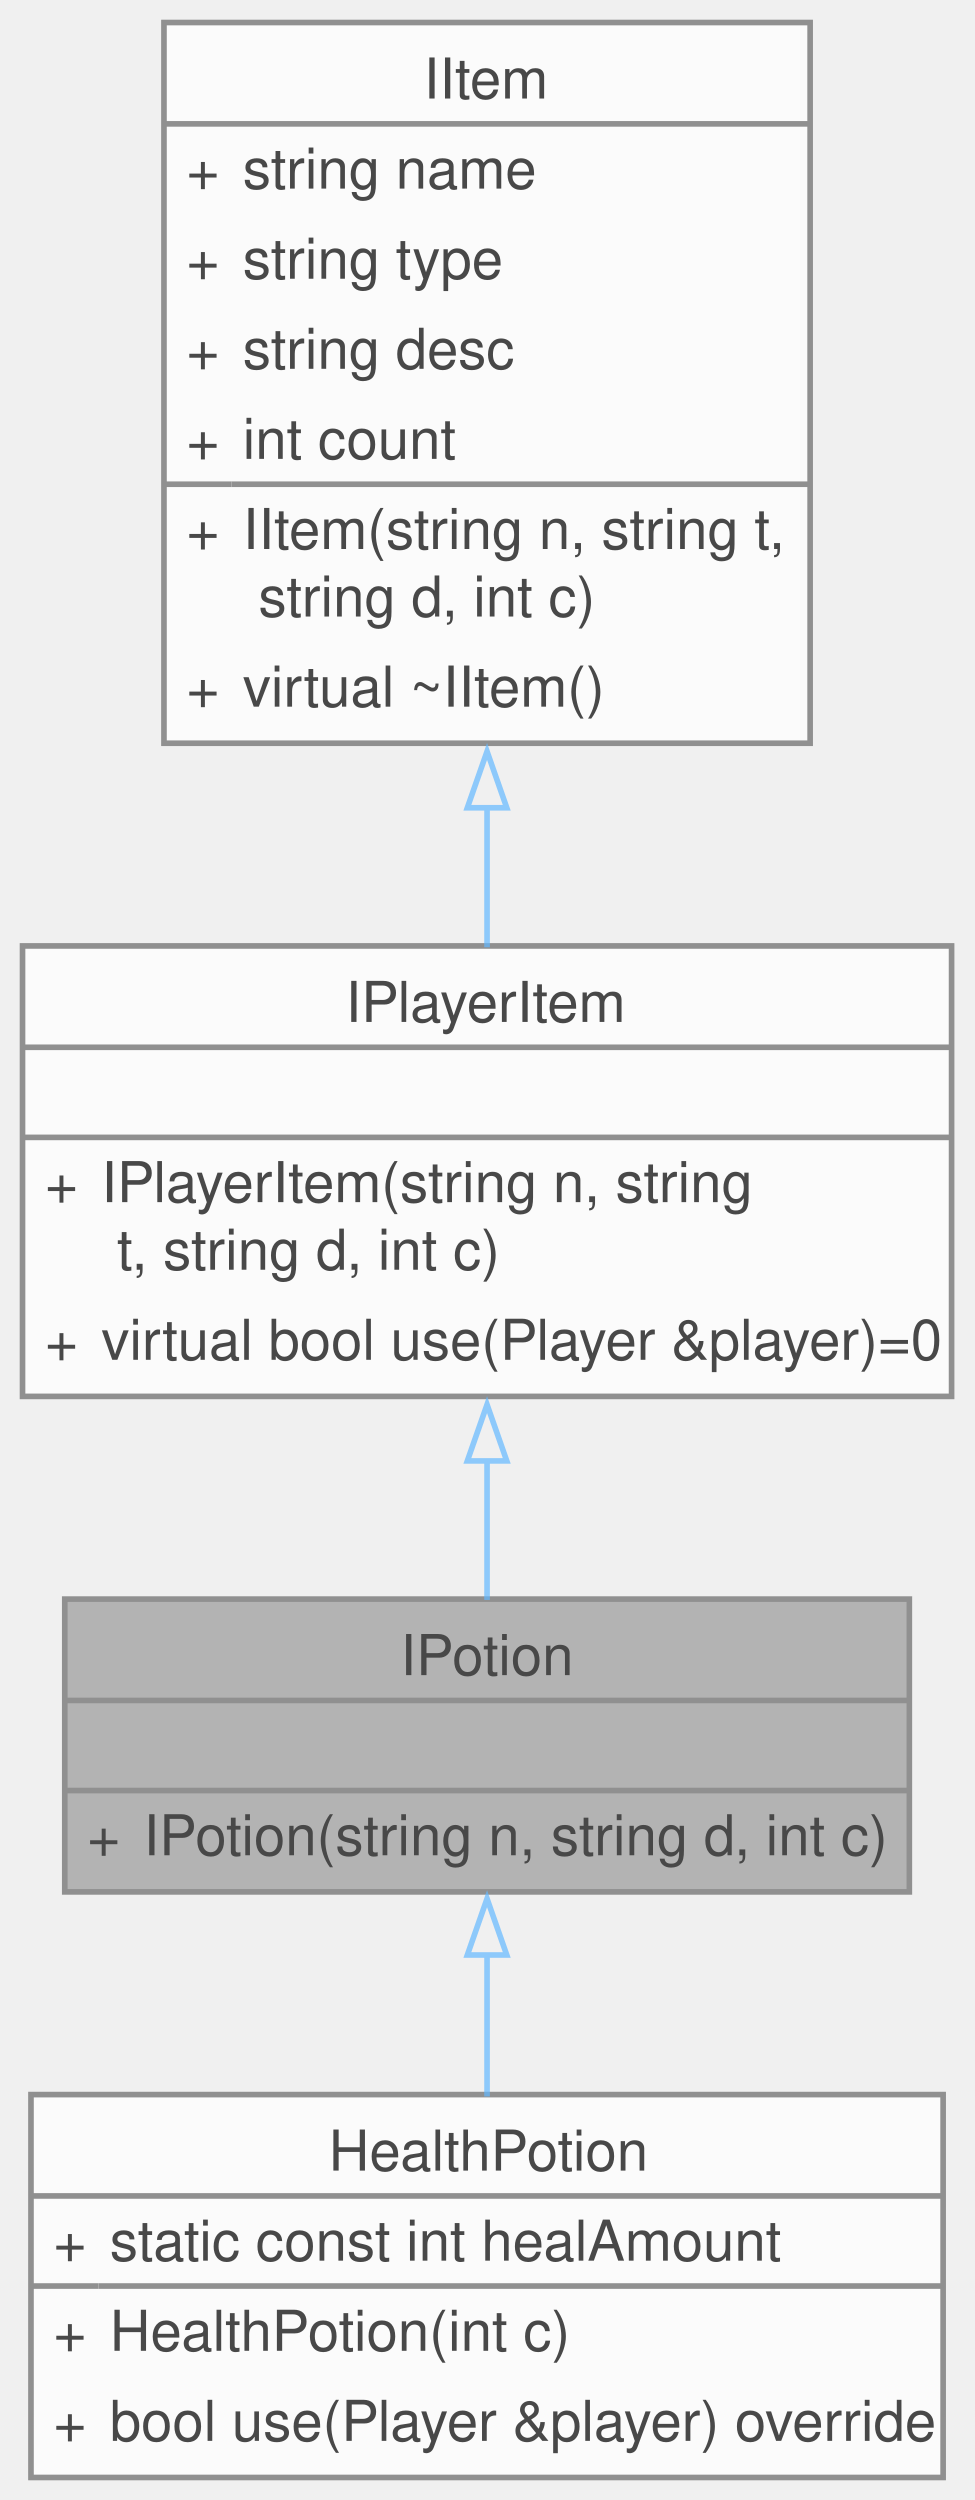
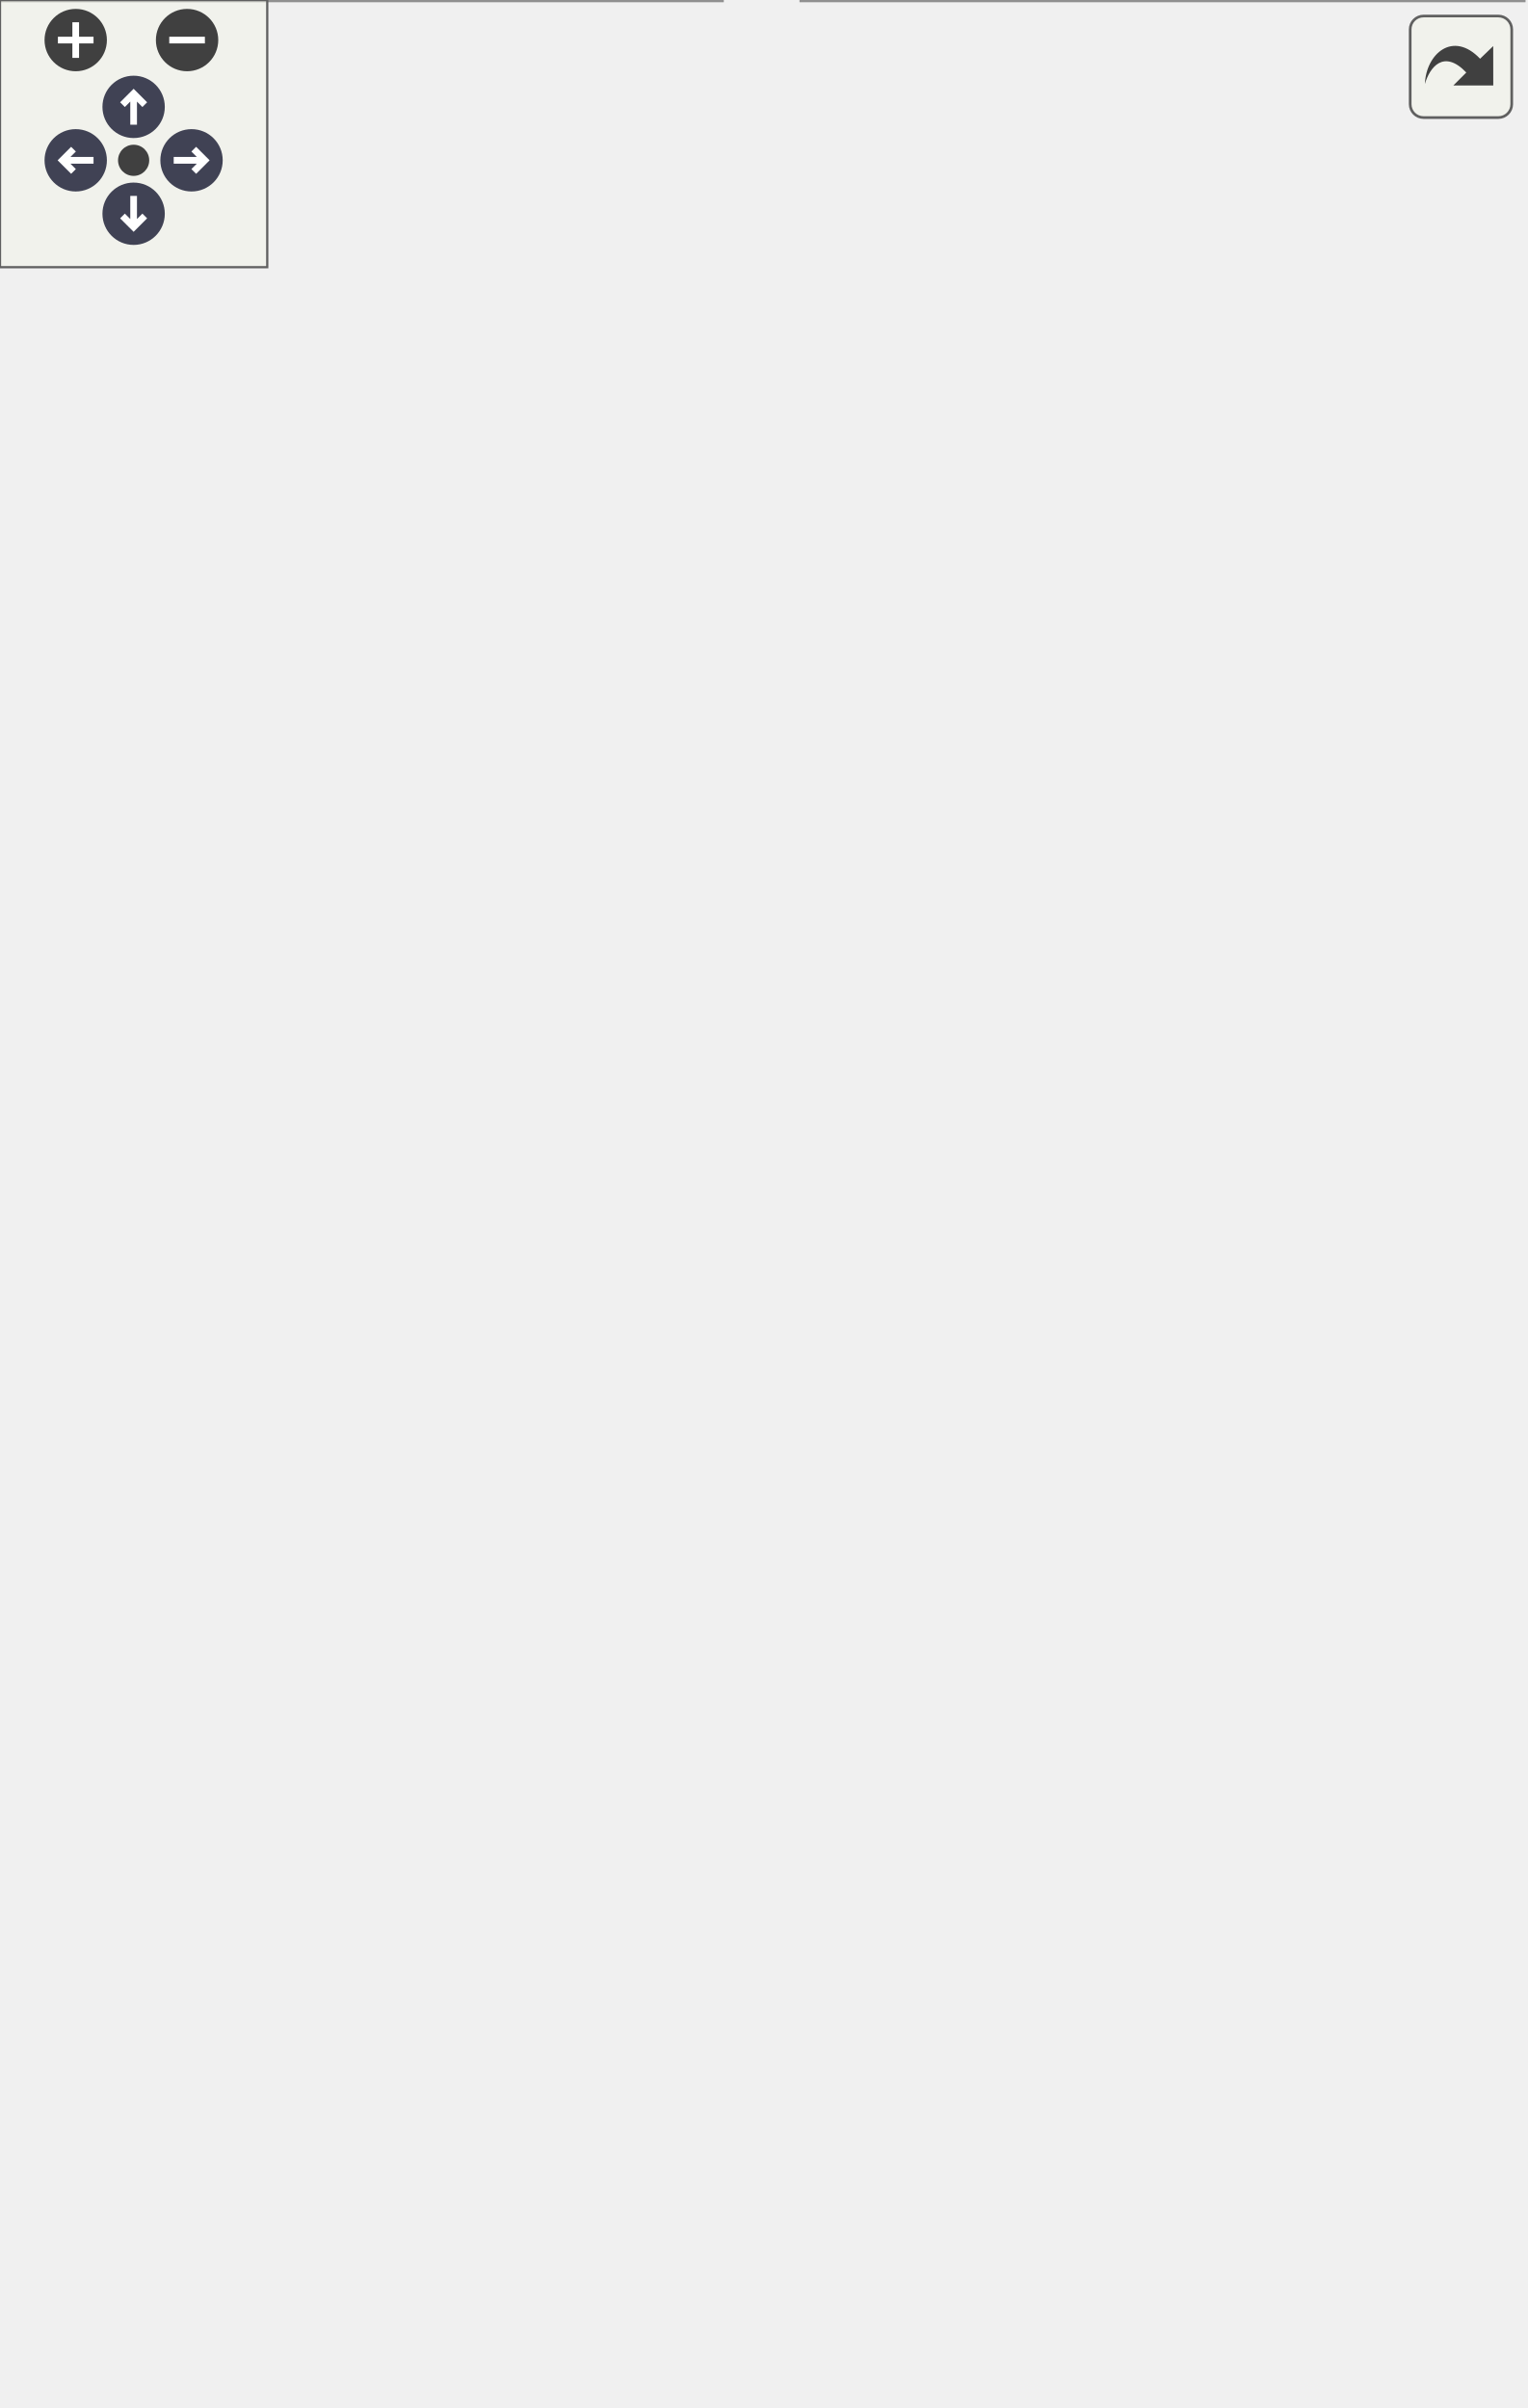
- <svg xmlns="http://www.w3.org/2000/svg" xmlns:xlink="http://www.w3.org/1999/xlink" width="173pt" height="444pt" viewBox="0.00 0.00 173.00 444.00">
-   <svg id="main" version="1.1" xml:space="preserve">
-     <style type="text/css">
+ <svg xmlns="http://www.w3.org/2000/svg" xmlns:xlink="http://www.w3.org/1999/xlink" id="main" version="1.1" xml:space="preserve">
+   <style type="text/css">
.node, .edge {opacity: 0.7;}
.node.selected, .edge.selected {opacity: 1;}
.edge:hover path { stroke: red; }
.edge:hover polygon { stroke: red; fill: red; }
</style>
-     <svg id="graph" class="graph">
-       <g id="graph0" class="graph" transform="scale(1 1) rotate(0) translate(4 440)">
-         <g id="Node000001" class="node">
-           <g id="a_Node000001">
-             <a xlink:title="Potions set the type to &quot;Potion&quot;.">
-               <polygon fill="#999999" stroke="none" points="157.5,-156 7.5,-156 7.5,-104 157.5,-104 157.5,-156" />
-               <text text-anchor="start" x="67.12" y="-142.5" font-family="Helvetica,sans-Serif" font-size="10.00">IPotion</text>
-               <text text-anchor="start" x="81" y="-126.5" font-family="Helvetica,sans-Serif" font-size="10.00"> </text>
-               <text text-anchor="start" x="11.5" y="-110.5" font-family="Helvetica,sans-Serif" font-size="10.00">+</text>
-               <text text-anchor="start" x="21.5" y="-110.5" font-family="Helvetica,sans-Serif" font-size="10.00">IPotion(string n, string d, int c)</text>
-               <polygon fill="#666666" stroke="#666666" points="7.5,-138 7.5,-138 157.5,-138 157.5,-138 7.5,-138" />
-               <polygon fill="#666666" stroke="#666666" points="7.5,-122 7.5,-122 157.5,-122 157.5,-122 7.5,-122" />
-               <polygon fill="none" stroke="#666666" points="7.5,-104 7.5,-156 157.5,-156 157.5,-104 7.5,-104" />
-             </a>
-           </g>
-         </g>
-         <g id="Node000004" class="node">
-           <g id="a_Node000004">
-             <a xlink:href="class_health_potion.html" target="_top" xlink:title="Health potions heal the player of course.">
-               <polygon fill="white" stroke="none" points="163.5,-68 1.5,-68 1.5,0 163.5,0 163.5,-68" />
-               <text text-anchor="start" x="54.38" y="-54.5" font-family="Helvetica,sans-Serif" font-size="10.00">HealthPotion</text>
-               <text text-anchor="start" x="5.5" y="-38.5" font-family="Helvetica,sans-Serif" font-size="10.00">+</text>
-               <text text-anchor="start" x="15.5" y="-38.5" font-family="Helvetica,sans-Serif" font-size="10.00">static const int healAmount</text>
-               <text text-anchor="start" x="5.5" y="-22.5" font-family="Helvetica,sans-Serif" font-size="10.00">+</text>
-               <text text-anchor="start" x="15.5" y="-22.5" font-family="Helvetica,sans-Serif" font-size="10.00">HealthPotion(int c)</text>
-               <text text-anchor="start" x="5.5" y="-6.5" font-family="Helvetica,sans-Serif" font-size="10.00">+</text>
-               <text text-anchor="start" x="15.5" y="-6.5" font-family="Helvetica,sans-Serif" font-size="10.00">bool use(Player &amp;player) override</text>
-               <polygon fill="#666666" stroke="#666666" points="1.5,-50 1.5,-50 163.5,-50 163.5,-50 1.5,-50" />
-               <polygon fill="#666666" stroke="#666666" points="1.5,-34 1.5,-34 13.5,-34 13.5,-34 1.5,-34" />
-               <polygon fill="#666666" stroke="#666666" points="13.5,-34 13.5,-34 163.5,-34 163.5,-34 13.5,-34" />
-               <polygon fill="none" stroke="#666666" points="1.5,0 1.5,-68 163.5,-68 163.5,0 1.5,0" />
-             </a>
-           </g>
-         </g>
-         <g id="edge3_Node000001_Node000004" class="edge">
-           <g id="a_edge3_Node000001_Node000004">
-             <a xlink:title=" ">
-               <path fill="none" stroke="#63b8ff" d="M82.5,-92.97C82.5,-84.65 82.5,-75.84 82.5,-67.67" />
-               <polygon fill="none" stroke="#63b8ff" points="79,-92.79 82.5,-102.79 86,-92.79 79,-92.79" />
-             </a>
-           </g>
-         </g>
-         <g id="Node000002" class="node">
-           <g id="a_Node000002">
-             <a xlink:href="class_i_player_item.html" target="_top" xlink:title="Player items. The use function takes in a player only.">
-               <polygon fill="white" stroke="none" points="165,-272 0,-272 0,-192 165,-192 165,-272" />
-               <text text-anchor="start" x="57.38" y="-258.5" font-family="Helvetica,sans-Serif" font-size="10.00">IPlayerItem</text>
-               <text text-anchor="start" x="81" y="-242.5" font-family="Helvetica,sans-Serif" font-size="10.00"> </text>
-               <text text-anchor="start" x="4" y="-226.5" font-family="Helvetica,sans-Serif" font-size="10.00">+</text>
-               <text text-anchor="start" x="14" y="-226.5" font-family="Helvetica,sans-Serif" font-size="10.00">IPlayerItem(string n, string</text>
-               <text text-anchor="start" x="14" y="-214.5" font-family="Helvetica,sans-Serif" font-size="10.00"> t, string d, int c)</text>
-               <text text-anchor="start" x="4" y="-198.5" font-family="Helvetica,sans-Serif" font-size="10.00">+</text>
-               <text text-anchor="start" x="14" y="-198.5" font-family="Helvetica,sans-Serif" font-size="10.00">virtual bool use(Player &amp;player)=0</text>
-               <polygon fill="#666666" stroke="#666666" points="0,-254 0,-254 165,-254 165,-254 0,-254" />
-               <polygon fill="#666666" stroke="#666666" points="0,-238 0,-238 165,-238 165,-238 0,-238" />
-               <polygon fill="none" stroke="#666666" points="0,-192 0,-272 165,-272 165,-192 0,-192" />
-             </a>
-           </g>
-         </g>
-         <g id="edge1_Node000001_Node000002" class="edge">
-           <g id="a_edge1_Node000001_Node000002">
-             <a xlink:title=" ">
-               <path fill="none" stroke="#63b8ff" d="M82.5,-180.75C82.5,-172.1 82.5,-163.45 82.5,-155.85" />
-               <polygon fill="none" stroke="#63b8ff" points="79,-180.54 82.5,-190.54 86,-180.54 79,-180.54" />
-             </a>
-           </g>
-         </g>
-         <g id="Node000003" class="node">
-           <g id="a_Node000003">
-             <a xlink:href="class_i_item.html" target="_top" xlink:title="Base class for all items in the game.">
-               <polygon fill="white" stroke="none" points="139.88,-436 25.12,-436 25.12,-308 139.88,-308 139.88,-436" />
-               <text text-anchor="start" x="71.25" y="-422.5" font-family="Helvetica,sans-Serif" font-size="10.00">IItem</text>
-               <text text-anchor="start" x="29.12" y="-406.5" font-family="Helvetica,sans-Serif" font-size="10.00">+</text>
-               <text text-anchor="start" x="39.12" y="-406.5" font-family="Helvetica,sans-Serif" font-size="10.00">string name</text>
-               <text text-anchor="start" x="29.12" y="-390.5" font-family="Helvetica,sans-Serif" font-size="10.00">+</text>
-               <text text-anchor="start" x="39.12" y="-390.5" font-family="Helvetica,sans-Serif" font-size="10.00">string type</text>
-               <text text-anchor="start" x="29.12" y="-374.5" font-family="Helvetica,sans-Serif" font-size="10.00">+</text>
-               <text text-anchor="start" x="39.12" y="-374.5" font-family="Helvetica,sans-Serif" font-size="10.00">string desc</text>
-               <text text-anchor="start" x="29.12" y="-358.5" font-family="Helvetica,sans-Serif" font-size="10.00">+</text>
-               <text text-anchor="start" x="39.12" y="-358.5" font-family="Helvetica,sans-Serif" font-size="10.00">int count</text>
-               <text text-anchor="start" x="29.12" y="-342.5" font-family="Helvetica,sans-Serif" font-size="10.00">+</text>
-               <text text-anchor="start" x="39.12" y="-342.5" font-family="Helvetica,sans-Serif" font-size="10.00">IItem(string n, string t,</text>
-               <text text-anchor="start" x="39.12" y="-330.5" font-family="Helvetica,sans-Serif" font-size="10.00"> string d, int c)</text>
-               <text text-anchor="start" x="29.12" y="-314.5" font-family="Helvetica,sans-Serif" font-size="10.00">+</text>
-               <text text-anchor="start" x="39.12" y="-314.5" font-family="Helvetica,sans-Serif" font-size="10.00">virtual ~IItem()</text>
-               <polygon fill="#666666" stroke="#666666" points="25.12,-418 25.12,-418 139.88,-418 139.88,-418 25.12,-418" />
-               <polygon fill="#666666" stroke="#666666" points="25.12,-354 25.12,-354 37.12,-354 37.12,-354 25.12,-354" />
-               <polygon fill="#666666" stroke="#666666" points="37.12,-354 37.12,-354 139.88,-354 139.88,-354 37.12,-354" />
-               <polygon fill="none" stroke="#666666" points="25.12,-308 25.12,-436 139.88,-436 139.88,-308 25.12,-308" />
-             </a>
-           </g>
-         </g>
-         <g id="edge2_Node000002_Node000003" class="edge">
-           <g id="a_edge2_Node000002_Node000003">
-             <a xlink:title=" ">
-               <path fill="none" stroke="#63b8ff" d="M82.5,-296.72C82.5,-288.12 82.5,-279.62 82.5,-271.77" />
-               <polygon fill="none" stroke="#63b8ff" points="79,-296.54 82.5,-306.54 86,-296.54 79,-296.54" />
-             </a>
-           </g>
-         </g>
-       </g>
-     </svg>
+   <defs>
+     <circle id="rim" cx="0" cy="0" r="7" />
+     <circle id="rim2" cx="0" cy="0" r="3.5" />
+     <g id="zoomPlus">
+       <use xlink:href="#rim" fill="#404040">
+         <set attributeName="fill" to="#808080" begin="zoomplus.mouseover" end="zoomplus.mouseout" />
+       </use>
+       <path d="M-4,0h8M0,-4v8" fill="none" stroke="white" stroke-width="1.5" pointer-events="none" />
+     </g>
+     <g id="zoomMin">
+       <use xlink:href="#rim" fill="#404040">
+         <set attributeName="fill" to="#808080" begin="zoomminus.mouseover" end="zoomminus.mouseout" />
+       </use>
+       <path d="M-4,0h8" fill="none" stroke="white" stroke-width="1.5" pointer-events="none" />
+     </g>
+     <g id="arrowUp" transform="translate(30 24)">
+       <use xlink:href="#rim" />
+       <path pointer-events="none" fill="none" stroke="white" stroke-width="1.5" d="M0,-3.0v7 M-2.5,-0.5L0,-3.0L2.5,-0.5" />
+     </g>
+     <g id="arrowRight" transform="rotate(90) translate(36 -43)">
+       <use xlink:href="#rim" />
+       <path pointer-events="none" fill="none" stroke="white" stroke-width="1.5" d="M0,-3.0v7 M-2.5,-0.5L0,-3.0L2.5,-0.5" />
+     </g>
+     <g id="arrowDown" transform="rotate(180) translate(-30 -48)">
+       <use xlink:href="#rim" />
+       <path pointer-events="none" fill="none" stroke="white" stroke-width="1.5" d="M0,-3.0v7 M-2.5,-0.5L0,-3.0L2.5,-0.5" />
+     </g>
+     <g id="arrowLeft" transform="rotate(270) translate(-36 17)">
+       <use xlink:href="#rim" />
+       <path pointer-events="none" fill="none" stroke="white" stroke-width="1.5" d="M0,-3.0v7 M-2.5,-0.5L0,-3.0L2.5,-0.5" />
+     </g>
+     <g id="resetDef">
+       <use xlink:href="#rim2" fill="#404040">
+         <set attributeName="fill" to="#808080" begin="reset.mouseover" end="reset.mouseout" />
+       </use>
+     </g>
+   </defs>
+   <svg id="graph" class="graph">
+     <g id="viewport">
+       <g id="Node000001" class="node">
+         <g id="a_Node000001">
+           <a xlink:title="Potions set the type to &quot;Potion&quot;.">
+             <polygon fill="#999999" stroke="none" points="233.62,-184 108.38,-184 108.38,-120 233.62,-120 233.62,-184" />
+             <text text-anchor="start" x="155.62" y="-170.5" font-family="Helvetica,sans-Serif" font-size="10.00">IPotion</text>
+             <text text-anchor="start" x="112.38" y="-154.5" font-family="Helvetica,sans-Serif" font-size="10.00">+</text>
+             <text text-anchor="start" x="122.38" y="-154.5" font-family="Helvetica,sans-Serif" font-size="10.00">int strength</text>
+             <text text-anchor="start" x="112.38" y="-138.5" font-family="Helvetica,sans-Serif" font-size="10.00">+</text>
+             <text text-anchor="start" x="122.38" y="-138.5" font-family="Helvetica,sans-Serif" font-size="10.00">IPotion(string n, string d,</text>
+             <text text-anchor="start" x="122.38" y="-126.5" font-family="Helvetica,sans-Serif" font-size="10.00"> int c, int strength)</text>
+             <polygon fill="#666666" stroke="#666666" points="108.38,-166 108.38,-166 233.62,-166 233.62,-166 108.38,-166" />
+             <polygon fill="#666666" stroke="#666666" points="108.38,-150 108.38,-150 120.38,-150 120.38,-150 108.38,-150" />
+             <polygon fill="#666666" stroke="#666666" points="120.38,-150 120.38,-150 233.62,-150 233.62,-150 120.38,-150" />
+             <polygon fill="none" stroke="#666666" points="108.38,-120 108.38,-184 233.62,-184 233.62,-120 108.38,-120" />
+           </a>
+         </g>
+       </g>
+       <g id="Node000004" class="node">
+         <g id="a_Node000004">
+           <a xlink:href="class_health_potion.html" target="_top" xlink:title="Health potions heal the player of course.">
+             <polygon fill="white" stroke="none" points="162,-84 0,-84 0,0 162,0 162,-84" />
+             <text text-anchor="start" x="52.88" y="-70.5" font-family="Helvetica,sans-Serif" font-size="10.00">HealthPotion</text>
+             <text text-anchor="start" x="79.5" y="-54.5" font-family="Helvetica,sans-Serif" font-size="10.00"> </text>
+             <text text-anchor="start" x="4" y="-38.5" font-family="Helvetica,sans-Serif" font-size="10.00">+</text>
+             <text text-anchor="start" x="14" y="-38.5" font-family="Helvetica,sans-Serif" font-size="10.00">HealthPotion(int c)</text>
+             <text text-anchor="start" x="4" y="-22.5" font-family="Helvetica,sans-Serif" font-size="10.00">+</text>
+             <text text-anchor="start" x="14" y="-22.5" font-family="Helvetica,sans-Serif" font-size="10.00">bool use(Player &amp;player) override</text>
+             <text text-anchor="start" x="4" y="-6.5" font-family="Helvetica,sans-Serif" font-size="10.00">+</text>
+             <text text-anchor="start" x="14" y="-6.5" font-family="Helvetica,sans-Serif" font-size="10.00">string getDesc() override</text>
+             <polygon fill="#666666" stroke="#666666" points="0,-66 0,-66 162,-66 162,-66 0,-66" />
+             <polygon fill="#666666" stroke="#666666" points="0,-50 0,-50 162,-50 162,-50 0,-50" />
+             <polygon fill="none" stroke="#666666" points="0,0 0,-84 162,-84 162,0 0,0" />
+           </a>
+         </g>
+       </g>
+       <g id="edge3_Node000001_Node000004" class="edge">
+         <g id="a_edge3_Node000001_Node000004">
+           <a xlink:title=" ">
+             <path fill="none" stroke="#63b8ff" d="M137.89,-111.27C130.38,-102.26 122.4,-92.68 114.86,-83.63" />
+             <polygon fill="none" stroke="#63b8ff" points="135.15,-113.45 144.24,-118.89 140.53,-108.97 135.15,-113.45" />
+           </a>
+         </g>
+       </g>
+       <g id="Node000005" class="node">
+         <g id="a_Node000005">
+           <a xlink:href="class_strength_potion.html" target="_top" xlink:title="Increases player ATK.">
+             <polygon fill="white" stroke="none" points="342,-84 180,-84 180,0 342,0 342,-84" />
+             <text text-anchor="start" x="228.75" y="-70.5" font-family="Helvetica,sans-Serif" font-size="10.00">StrengthPotion</text>
+             <text text-anchor="start" x="259.5" y="-54.5" font-family="Helvetica,sans-Serif" font-size="10.00"> </text>
+             <text text-anchor="start" x="184" y="-38.5" font-family="Helvetica,sans-Serif" font-size="10.00">+</text>
+             <text text-anchor="start" x="194" y="-38.5" font-family="Helvetica,sans-Serif" font-size="10.00">StrengthPotion(int c)</text>
+             <text text-anchor="start" x="184" y="-22.5" font-family="Helvetica,sans-Serif" font-size="10.00">+</text>
+             <text text-anchor="start" x="194" y="-22.5" font-family="Helvetica,sans-Serif" font-size="10.00">bool use(Player &amp;player) override</text>
+             <text text-anchor="start" x="184" y="-6.5" font-family="Helvetica,sans-Serif" font-size="10.00">+</text>
+             <text text-anchor="start" x="194" y="-6.5" font-family="Helvetica,sans-Serif" font-size="10.00">string getDesc() override</text>
+             <polygon fill="#666666" stroke="#666666" points="180,-66 180,-66 342,-66 342,-66 180,-66" />
+             <polygon fill="#666666" stroke="#666666" points="180,-50 180,-50 342,-50 342,-50 180,-50" />
+             <polygon fill="none" stroke="#666666" points="180,0 180,-84 342,-84 342,0 180,0" />
+           </a>
+         </g>
+       </g>
+       <g id="edge4_Node000001_Node000005" class="edge">
+         <g id="a_edge4_Node000001_Node000005">
+           <a xlink:title=" ">
+             <path fill="none" stroke="#63b8ff" d="M204.11,-111.27C211.62,-102.26 219.6,-92.68 227.14,-83.63" />
+             <polygon fill="none" stroke="#63b8ff" points="201.47,-108.97 197.76,-118.89 206.85,-113.45 201.47,-108.97" />
+           </a>
+         </g>
+       </g>
+       <g id="Node000002" class="node">
+         <g id="a_Node000002">
+           <a xlink:href="class_i_player_item.html" target="_top" xlink:title="Player items. The use function takes in a player only.">
+             <polygon fill="white" stroke="none" points="253.5,-300 88.5,-300 88.5,-220 253.5,-220 253.5,-300" />
+             <text text-anchor="start" x="145.88" y="-286.5" font-family="Helvetica,sans-Serif" font-size="10.00">IPlayerItem</text>
+             <text text-anchor="start" x="169.5" y="-270.5" font-family="Helvetica,sans-Serif" font-size="10.00"> </text>
+             <text text-anchor="start" x="92.5" y="-254.5" font-family="Helvetica,sans-Serif" font-size="10.00">+</text>
+             <text text-anchor="start" x="102.5" y="-254.5" font-family="Helvetica,sans-Serif" font-size="10.00">IPlayerItem(string n, string</text>
+             <text text-anchor="start" x="102.5" y="-242.5" font-family="Helvetica,sans-Serif" font-size="10.00"> t, string d, int c)</text>
+             <text text-anchor="start" x="92.5" y="-226.5" font-family="Helvetica,sans-Serif" font-size="10.00">+</text>
+             <text text-anchor="start" x="102.5" y="-226.5" font-family="Helvetica,sans-Serif" font-size="10.00">virtual bool use(Player &amp;player)=0</text>
+             <polygon fill="#666666" stroke="#666666" points="88.5,-282 88.5,-282 253.5,-282 253.5,-282 88.5,-282" />
+             <polygon fill="#666666" stroke="#666666" points="88.5,-266 88.5,-266 253.5,-266 253.5,-266 88.5,-266" />
+             <polygon fill="none" stroke="#666666" points="88.5,-220 88.5,-300 253.5,-300 253.5,-220 88.5,-220" />
+           </a>
+         </g>
+       </g>
+       <g id="edge1_Node000001_Node000002" class="edge">
+         <g id="a_edge1_Node000001_Node000002">
+           <a xlink:title=" ">
+             <path fill="none" stroke="#63b8ff" d="M171,-208.72C171,-200.25 171,-191.69 171,-183.9" />
+             <polygon fill="none" stroke="#63b8ff" points="167.5,-208.62 171,-218.62 174.5,-208.62 167.5,-208.62" />
+           </a>
+         </g>
+       </g>
+       <g id="Node000003" class="node">
+         <g id="a_Node000003">
+           <a xlink:href="class_i_item.html" target="_top" xlink:title="Base class for all items in the game.">
+             <polygon fill="white" stroke="none" points="229.5,-480 112.5,-480 112.5,-336 229.5,-336 229.5,-480" />
+             <text text-anchor="start" x="159.75" y="-466.5" font-family="Helvetica,sans-Serif" font-size="10.00">IItem</text>
+             <text text-anchor="start" x="116.5" y="-450.5" font-family="Helvetica,sans-Serif" font-size="10.00">+</text>
+             <text text-anchor="start" x="126.5" y="-450.5" font-family="Helvetica,sans-Serif" font-size="10.00">string name</text>
+             <text text-anchor="start" x="116.5" y="-434.5" font-family="Helvetica,sans-Serif" font-size="10.00">+</text>
+             <text text-anchor="start" x="126.5" y="-434.5" font-family="Helvetica,sans-Serif" font-size="10.00">string type</text>
+             <text text-anchor="start" x="116.5" y="-418.5" font-family="Helvetica,sans-Serif" font-size="10.00">+</text>
+             <text text-anchor="start" x="126.5" y="-418.5" font-family="Helvetica,sans-Serif" font-size="10.00">int count</text>
+             <text text-anchor="start" x="118" y="-402.5" font-family="Helvetica,sans-Serif" font-size="10.00">-</text>
+             <text text-anchor="start" x="126.5" y="-402.5" font-family="Helvetica,sans-Serif" font-size="10.00">string desc</text>
+             <text text-anchor="start" x="116.5" y="-386.5" font-family="Helvetica,sans-Serif" font-size="10.00">+</text>
+             <text text-anchor="start" x="126.5" y="-386.5" font-family="Helvetica,sans-Serif" font-size="10.00">IItem(string n, string t,</text>
+             <text text-anchor="start" x="126.5" y="-374.5" font-family="Helvetica,sans-Serif" font-size="10.00"> string d, int c)</text>
+             <text text-anchor="start" x="116.5" y="-358.5" font-family="Helvetica,sans-Serif" font-size="10.00">+</text>
+             <text text-anchor="start" x="126.5" y="-358.5" font-family="Helvetica,sans-Serif" font-size="10.00">virtual ~IItem()</text>
+             <text text-anchor="start" x="116.5" y="-342.5" font-family="Helvetica,sans-Serif" font-size="10.00">+</text>
+             <text text-anchor="start" x="126.5" y="-342.5" font-family="Helvetica,sans-Serif" font-size="10.00">virtual string getDesc()</text>
+             <polygon fill="#666666" stroke="#666666" points="112.5,-462 112.5,-462 229.5,-462 229.5,-462 112.5,-462" />
+             <polygon fill="#666666" stroke="#666666" points="112.5,-398 112.5,-398 124.5,-398 124.5,-398 112.5,-398" />
+             <polygon fill="#666666" stroke="#666666" points="124.5,-398 124.5,-398 229.5,-398 229.5,-398 124.5,-398" />
+             <polygon fill="none" stroke="#666666" points="112.5,-336 112.5,-480 229.5,-480 229.5,-336 112.5,-336" />
+           </a>
+         </g>
+       </g>
+       <g id="edge2_Node000002_Node000003" class="edge">
+         <g id="a_edge2_Node000002_Node000003">
+           <a xlink:title=" ">
+             <path fill="none" stroke="#63b8ff" d="M171,-324.73C171,-316.1 171,-307.65 171,-299.86" />
+             <polygon fill="none" stroke="#63b8ff" points="167.5,-324.62 171,-334.62 174.5,-324.62 167.5,-324.62" />
+           </a>
+         </g>
+       </g>
+     </g>
+   </svg>
+   <g id="navigator" transform="translate(0 0)" fill="#404254">
+     <rect fill="#f2f5e9" fill-opacity="0.5" stroke="#606060" stroke-width=".5" x="0" y="0" width="60" height="60" />
+     <use id="zoomplus" xlink:href="#zoomPlus" x="17" y="9" />
+     <use id="zoomminus" xlink:href="#zoomMin" x="42" y="9" />
+     <use id="reset" xlink:href="#resetDef" x="30" y="36" />
+     <use id="arrowup" xlink:href="#arrowUp" x="0" y="0" />
+     <use id="arrowright" xlink:href="#arrowRight" x="0" y="0" />
+     <use id="arrowdown" xlink:href="#arrowDown" x="0" y="0" />
+     <use id="arrowleft" xlink:href="#arrowLeft" x="0" y="0" />
+   </g>
+   <svg viewBox="0 0 15 15" width="100%" height="30px" preserveAspectRatio="xMaxYMin meet">
+     <g id="arrow_out" transform="scale(0.3 0.3)">
+       <a xlink:href="class_i_potion__inherit__graph_org.svg" target="_base">
+         <rect id="button" ry="5" rx="5" y="6" x="6" height="38" width="38" fill="#f2f5e9" fill-opacity="0.5" stroke="#606060" stroke-width="1.0" />
+         <path id="arrow" d="M 11.5,31.437 C 11.94,20.098 22.043,11.323 32.159,21.979 L 37.069,17.246 C 37.069,17.246 37.088,32 37.088,32 L 22.16,31.978 C 22.16,31.978 26.998,27.14 26.998,27.14 C 18.529,18.264 13.292,25.23 11.5,31.437 z" style="fill:#404040;" />
+       </a>
+     </g>
  </svg>
  <style type="text/css">

[data-mouse-over-selected='false'] { opacity: 0.7; }
[data-mouse-over-selected='true']  { opacity: 1.0; }

</style>
</svg>
